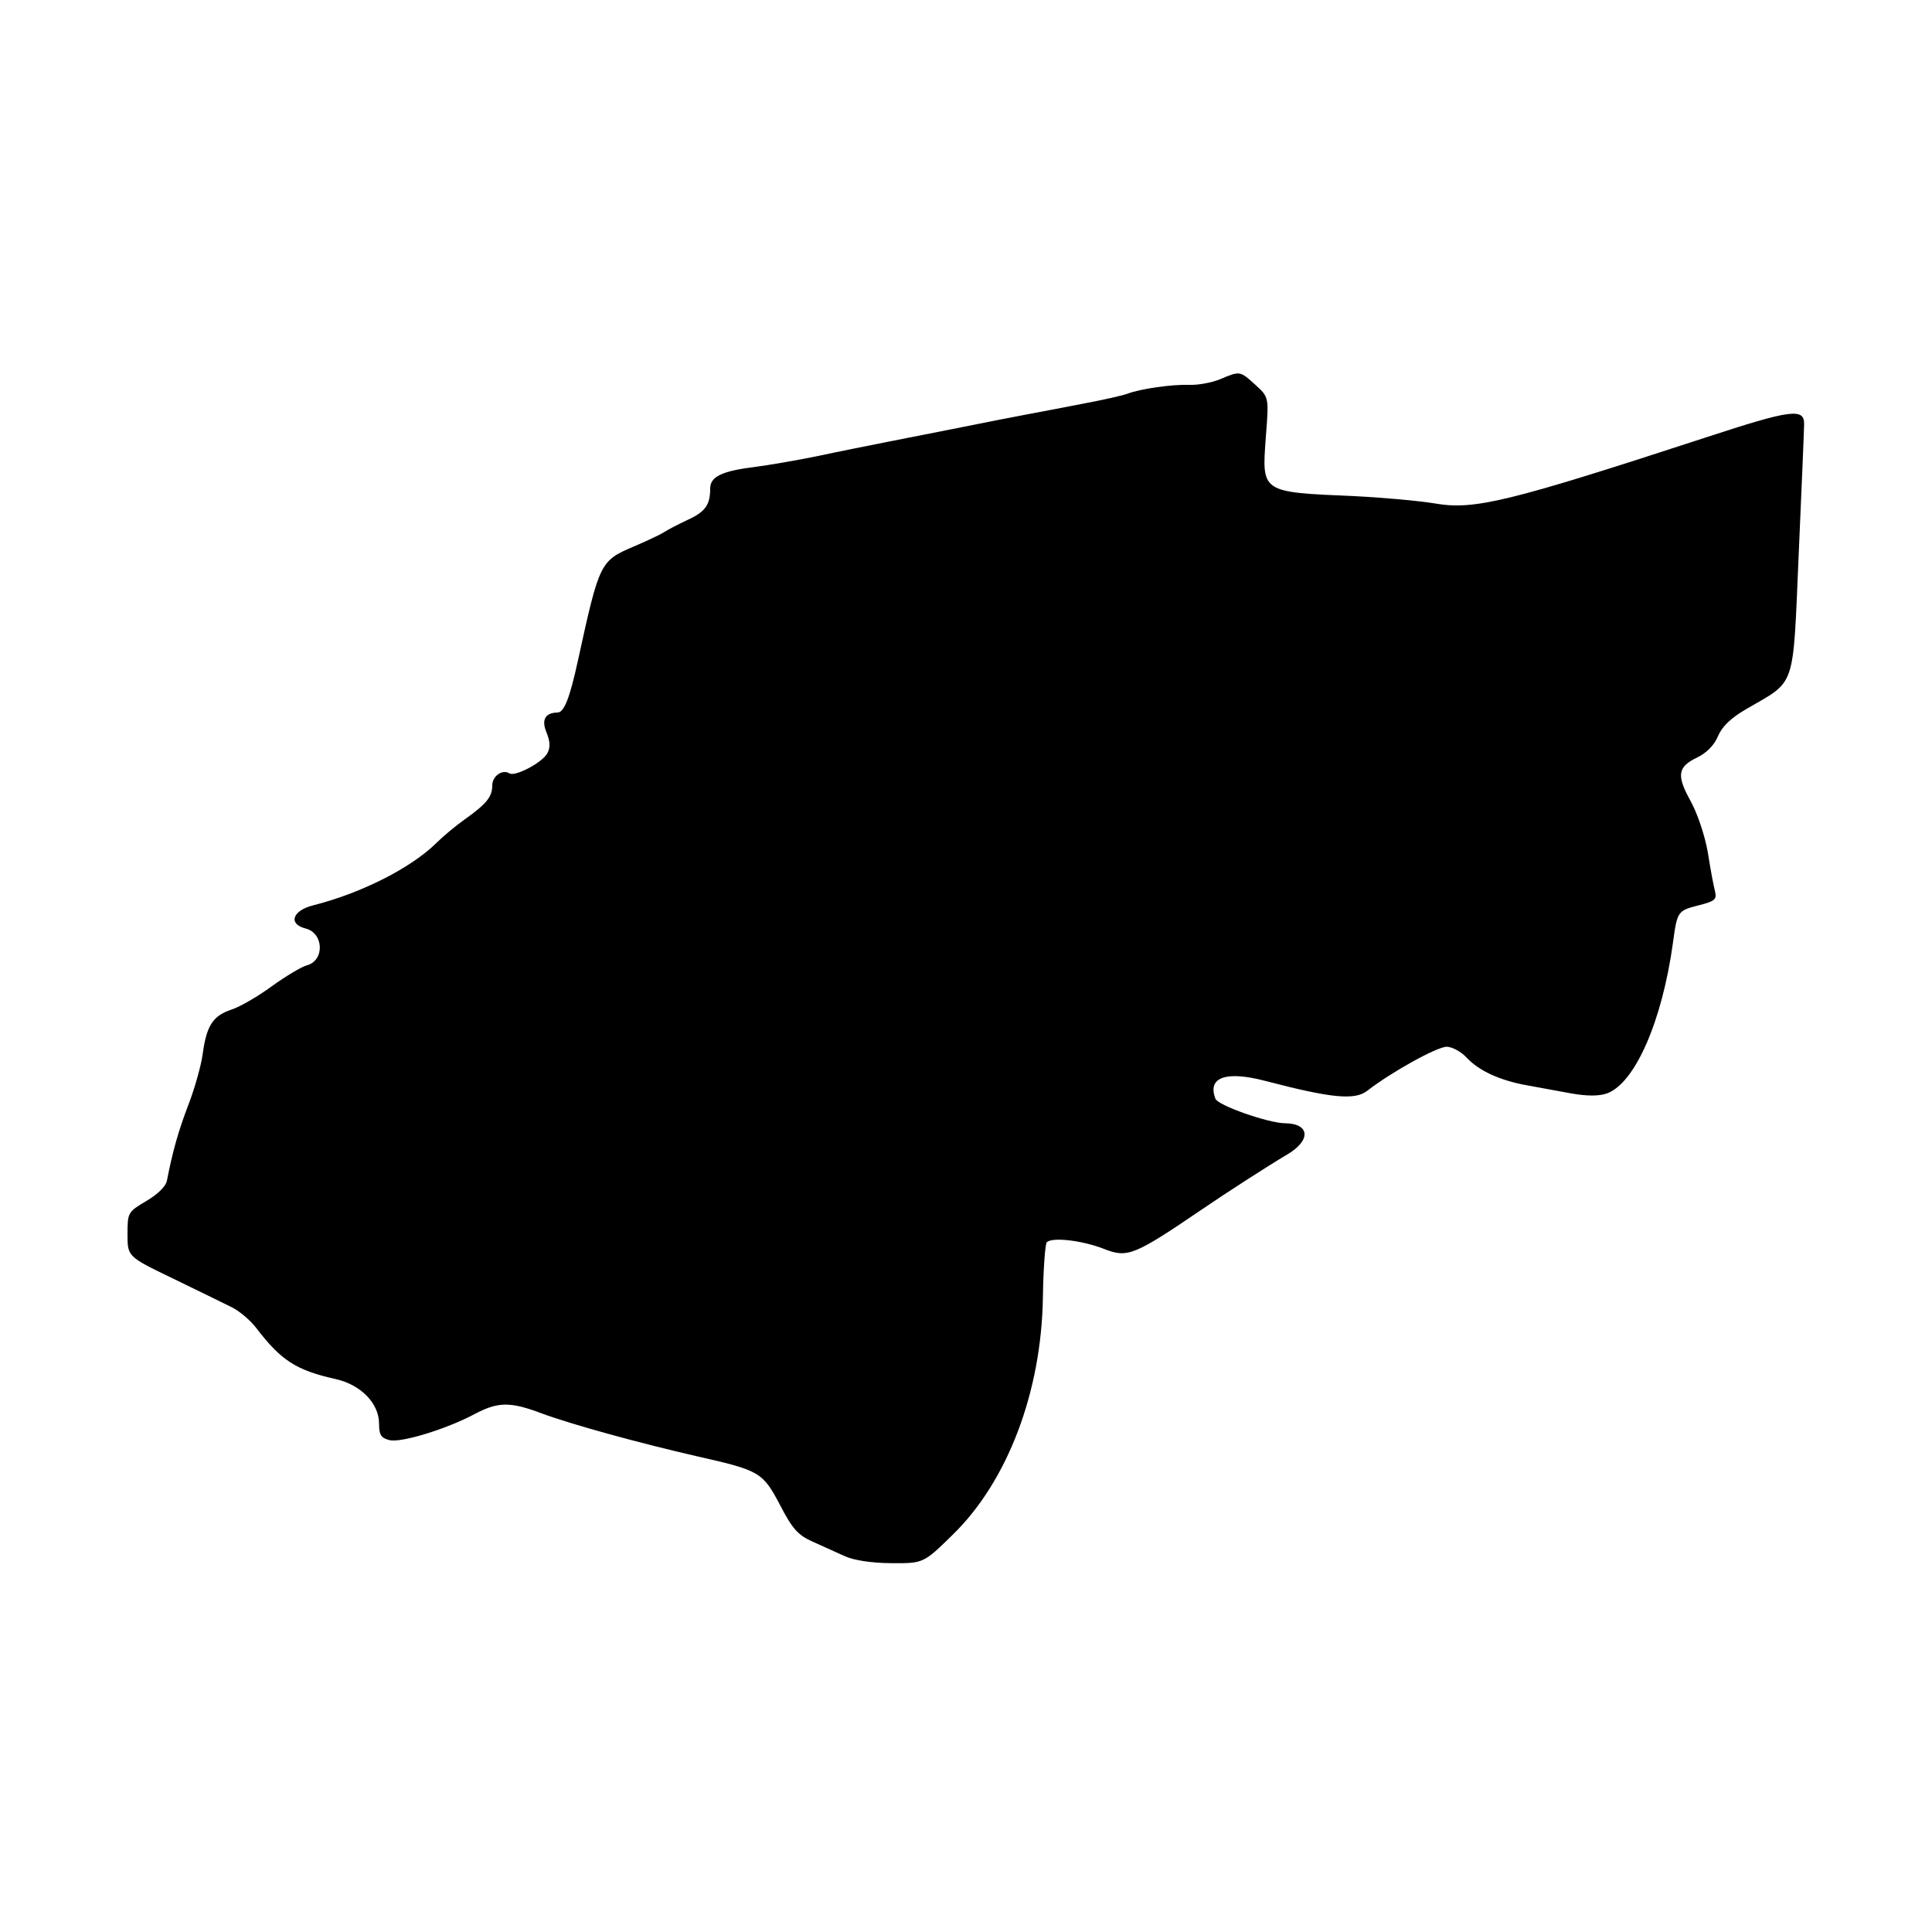
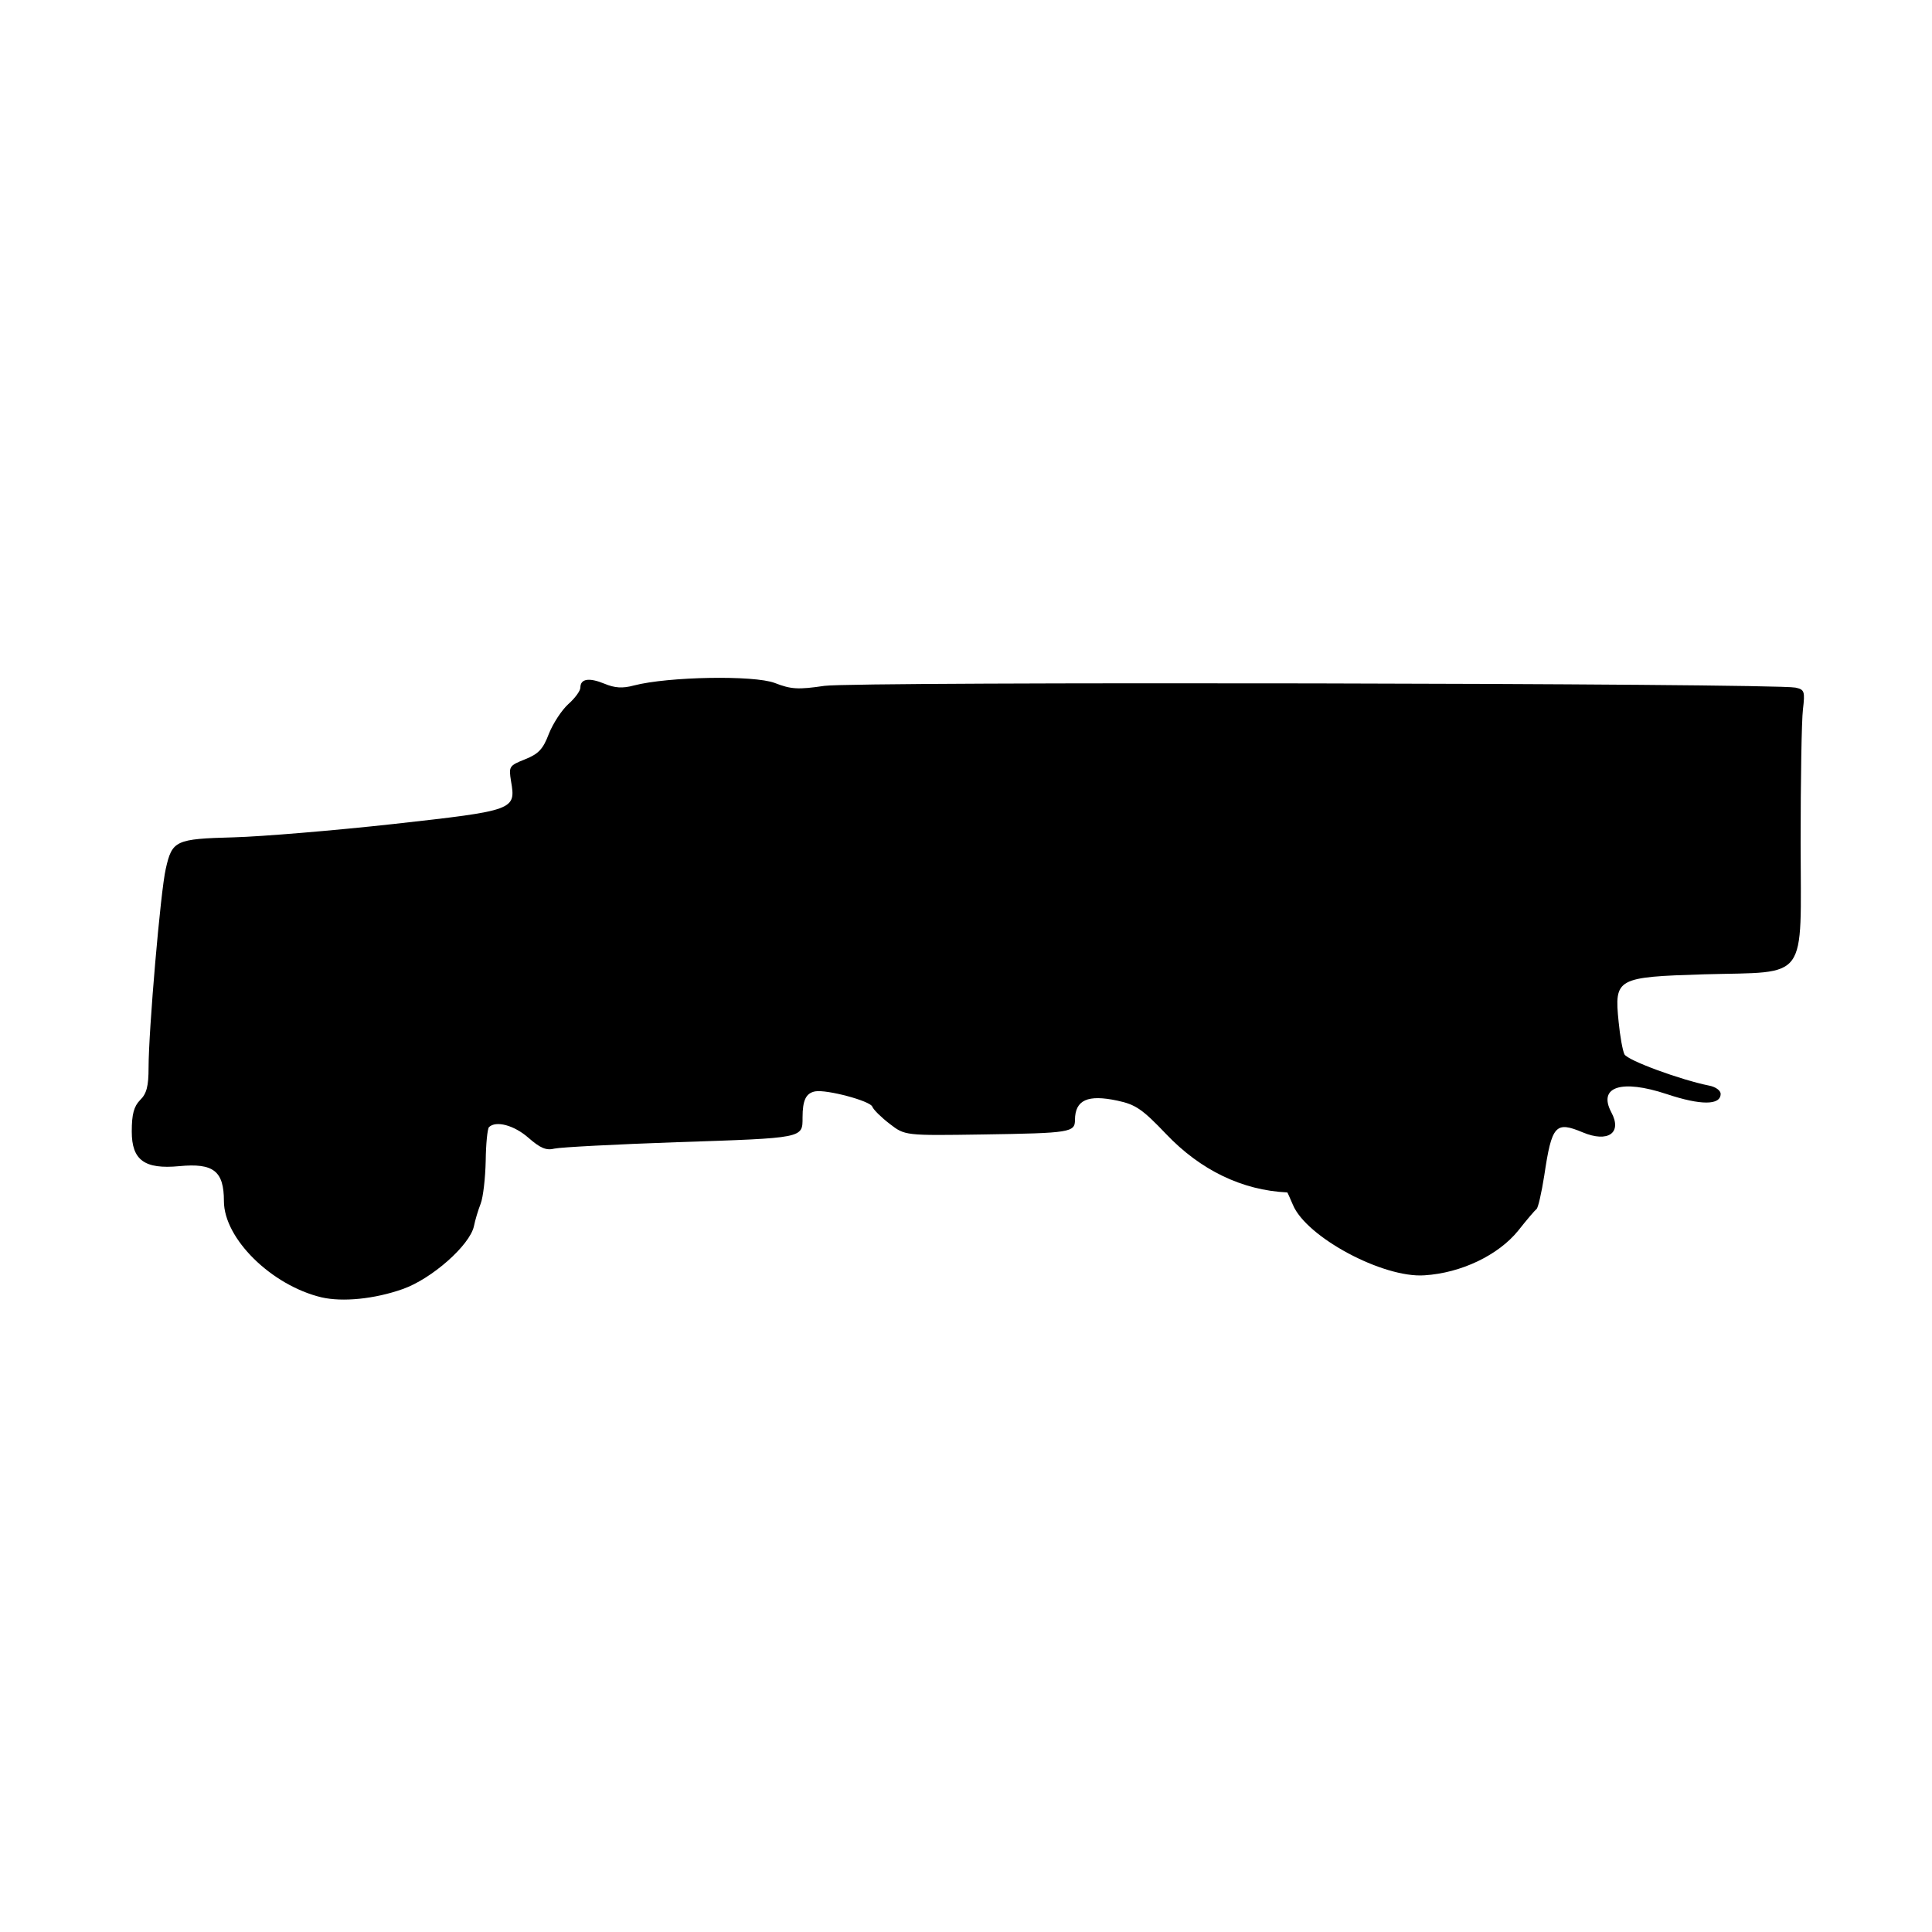
<svg xmlns="http://www.w3.org/2000/svg" viewBox="0 0 100 100">
-   <path fill="currentColor" fill-rule="evenodd" d="M43.71 80.54C43.29 80.35 42.54 80.01 42.05 79.79C41.31 79.46 41.01 79.13 40.38 77.91C39.48 76.2 39.32 76.11 36.13 75.39C33.03 74.68 29.55 73.72 28.02 73.15C26.43 72.55 25.78 72.55 24.59 73.18C23.11 73.97 20.76 74.69 20.16 74.54C19.72 74.43 19.62 74.27 19.62 73.69C19.62 72.64 18.68 71.67 17.37 71.38C15.32 70.92 14.55 70.42 13.25 68.72C12.95 68.33 12.38 67.85 11.99 67.66C11.59 67.46 10.22 66.79 8.94 66.17C6.6 65.04 6.6 65.04 6.6 63.89C6.6 62.75 6.62 62.73 7.58 62.16C8.16 61.82 8.59 61.4 8.64 61.11C8.93 59.61 9.24 58.51 9.76 57.16C10.08 56.33 10.41 55.15 10.49 54.56C10.69 53.08 11.02 52.58 11.97 52.26C12.41 52.12 13.36 51.57 14.08 51.04C14.8 50.52 15.61 50.04 15.87 49.97C16.81 49.73 16.77 48.3 15.82 48.06C14.9 47.83 15.13 47.13 16.21 46.86C18.7 46.23 21.27 44.93 22.59 43.63C22.93 43.29 23.59 42.74 24.07 42.4C25.19 41.6 25.48 41.24 25.48 40.65C25.48 40.17 26 39.8 26.37 40.03C26.67 40.21 28.07 39.47 28.33 38.99C28.49 38.69 28.48 38.39 28.29 37.92C28.01 37.25 28.22 36.89 28.86 36.88C29.2 36.87 29.49 36.14 29.92 34.16C31.03 29.09 31.06 29.03 32.82 28.28C33.5 27.99 34.2 27.66 34.38 27.54C34.56 27.42 35.1 27.14 35.59 26.91C36.51 26.49 36.76 26.13 36.76 25.28C36.76 24.67 37.37 24.38 39.06 24.17C39.77 24.08 41.22 23.83 42.3 23.61C43.37 23.38 45.03 23.05 45.99 22.86C46.94 22.67 48.7 22.33 49.89 22.09C51.08 21.85 52.55 21.56 53.15 21.45C53.74 21.34 55.06 21.09 56.08 20.89C57.09 20.7 58.12 20.47 58.35 20.38C59.04 20.12 60.67 19.89 61.55 19.92C61.99 19.94 62.71 19.81 63.15 19.63C64.18 19.19 64.18 19.19 64.99 19.93C65.68 20.56 65.68 20.56 65.52 22.61C65.31 25.51 65.24 25.47 70.1 25.68C71.55 25.75 73.43 25.92 74.28 26.06C76.31 26.41 78.07 25.98 88.3 22.64C92.72 21.19 93.41 21.1 93.38 21.98C93.38 22.23 93.25 25.26 93.1 28.7C92.79 35.78 92.99 35.18 90.39 36.7C89.59 37.16 89.13 37.61 88.92 38.11C88.73 38.57 88.33 38.97 87.86 39.2C86.83 39.69 86.76 40.12 87.51 41.47C87.87 42.13 88.25 43.27 88.4 44.14C88.53 44.98 88.7 45.88 88.77 46.14C88.87 46.56 88.76 46.65 87.88 46.87C86.84 47.14 86.81 47.17 86.59 48.81C86.03 52.87 84.62 56.09 83.16 56.6C82.75 56.74 82.13 56.74 81.3 56.59C80.61 56.46 79.61 56.28 79.06 56.18C77.65 55.93 76.56 55.43 75.93 54.76C75.64 54.44 75.16 54.18 74.88 54.18C74.38 54.18 72 55.5 70.78 56.45C70.13 56.96 68.95 56.85 65.5 55.95C63.45 55.41 62.48 55.76 62.91 56.87C63.04 57.22 65.65 58.13 66.51 58.14C67.81 58.15 67.87 59.03 66.62 59.76C65.64 60.34 63.42 61.77 62.18 62.62C58.71 64.98 58.36 65.12 57.16 64.65C56.02 64.2 54.46 64.02 54.18 64.3C54.1 64.38 54 65.68 53.98 67.17C53.9 72.06 52.15 76.66 49.33 79.42C47.8 80.92 47.8 80.92 46.13 80.91C45.09 80.9 44.18 80.76 43.71 80.54Z" />
+   <path fill="currentColor" fill-rule="evenodd" d="M16.64 67.15C14.05 66.53 11.59 64.11 11.59 62.17C11.59 60.61 11.05 60.19 9.28 60.36C7.48 60.53 6.82 60.05 6.82 58.57C6.82 57.67 6.93 57.27 7.25 56.94C7.59 56.61 7.69 56.22 7.69 55.26C7.69 53.35 8.31 46.12 8.58 44.97C8.91 43.5 9.08 43.42 12.1 43.34C13.55 43.3 17.27 42.99 20.37 42.65C26.64 41.95 26.71 41.93 26.45 40.43C26.33 39.67 26.35 39.63 27.18 39.3C27.88 39.02 28.11 38.77 28.41 37.98C28.62 37.45 29.07 36.76 29.41 36.45C29.76 36.14 30.04 35.76 30.04 35.59C30.04 35.13 30.49 35.06 31.29 35.39C31.82 35.61 32.22 35.64 32.81 35.48C34.58 35.02 39.02 34.94 40.1 35.35C40.95 35.68 41.31 35.7 42.67 35.5C44.23 35.27 91.78 35.36 92.93 35.59C93.4 35.69 93.43 35.78 93.32 36.72C93.25 37.28 93.2 40.39 93.2 43.62C93.21 50.89 93.66 50.28 88.22 50.43C83.67 50.57 83.55 50.63 83.78 52.89C83.85 53.63 83.99 54.39 84.08 54.57C84.24 54.89 87.01 55.9 88.46 56.19C88.79 56.25 89.06 56.44 89.06 56.62C89.06 57.21 88.04 57.22 86.27 56.63C83.92 55.85 82.7 56.25 83.4 57.57C83.98 58.64 83.23 59.16 81.92 58.61C80.51 58.02 80.32 58.23 79.93 60.85C79.79 61.74 79.61 62.53 79.53 62.58C79.45 62.64 79.02 63.14 78.58 63.7C77.55 64.97 75.63 65.89 73.73 66.01C71.58 66.16 67.61 64.03 66.92 62.36C66.77 62.01 66.64 61.72 66.63 61.72C64.3 61.61 62.14 60.57 60.36 58.7C59.13 57.41 58.78 57.17 57.84 56.97C56.3 56.64 55.65 56.93 55.64 57.96C55.64 58.61 55.42 58.65 50.86 58.72C46.84 58.78 46.84 58.78 46.05 58.17C45.62 57.84 45.21 57.44 45.15 57.28C45.04 56.98 42.78 56.38 42.19 56.49C41.72 56.58 41.54 56.94 41.54 57.84C41.54 58.92 41.63 58.9 35.03 59.12C31.87 59.23 29.02 59.38 28.71 59.45C28.27 59.56 27.97 59.43 27.35 58.89C26.61 58.24 25.67 57.99 25.31 58.34C25.23 58.42 25.15 59.21 25.14 60.09C25.12 60.97 25.01 61.96 24.88 62.3C24.75 62.63 24.59 63.16 24.53 63.47C24.31 64.46 22.35 66.19 20.85 66.72C19.38 67.24 17.73 67.4 16.64 67.15Z" />
</svg>
